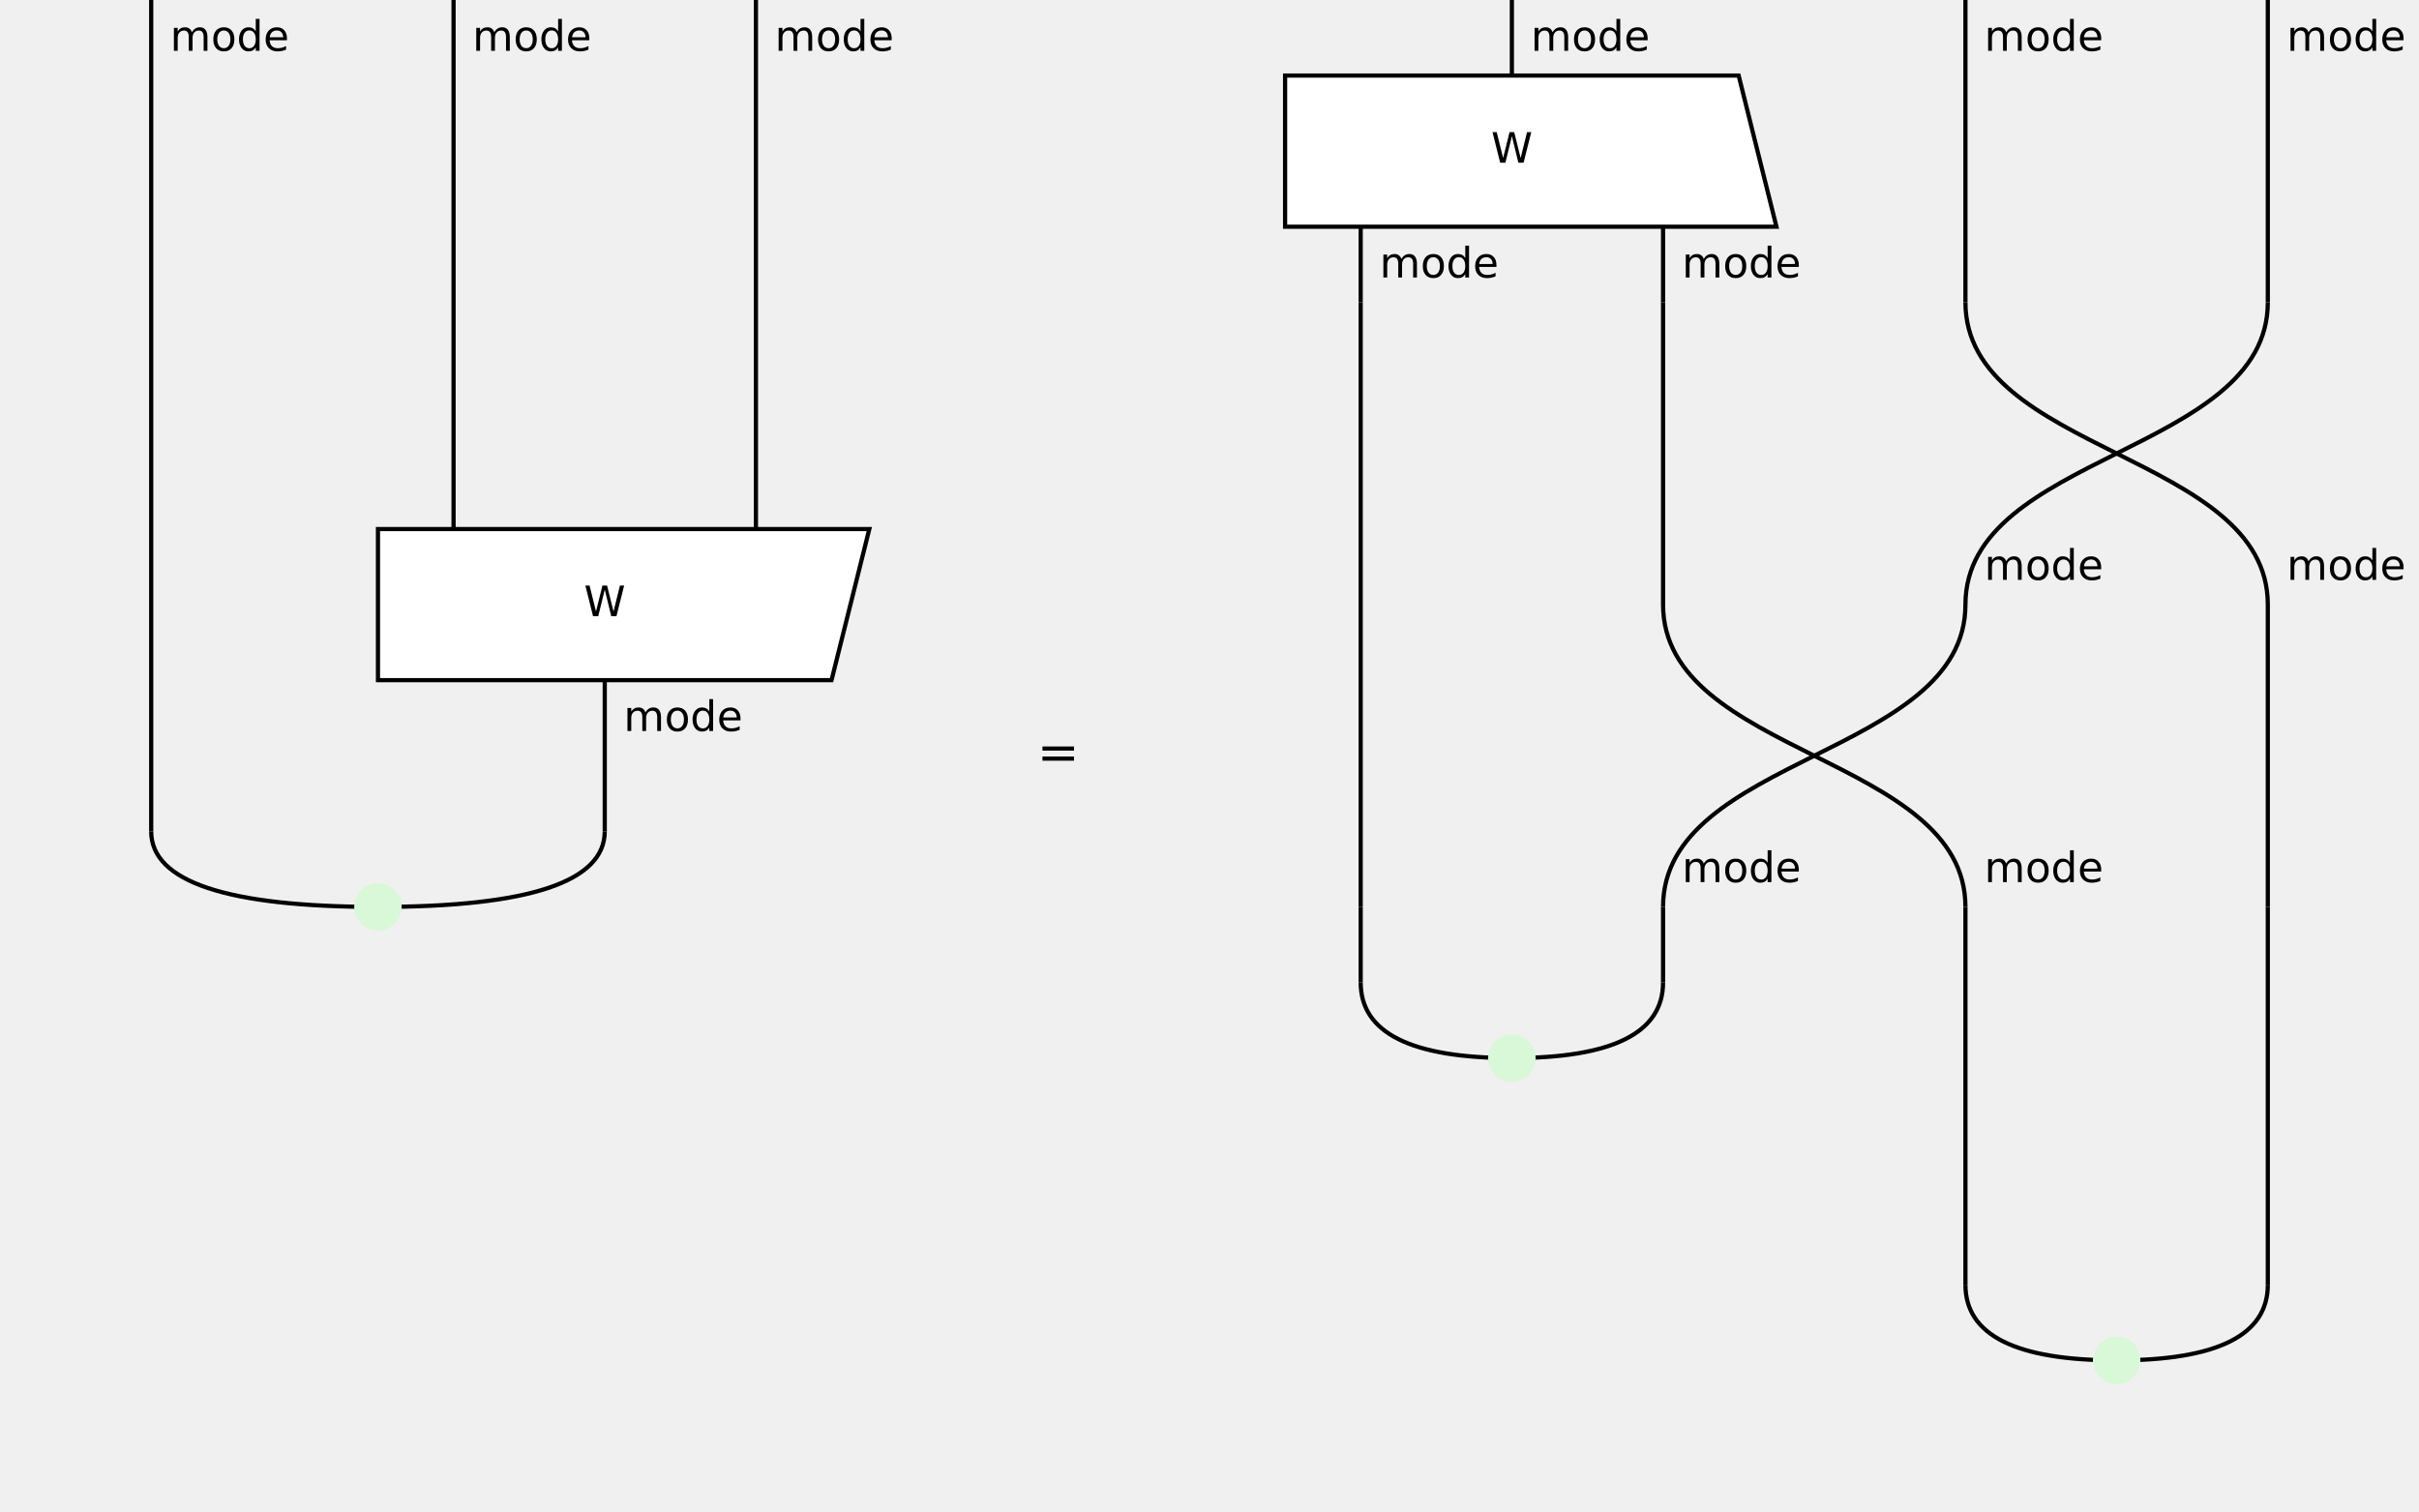
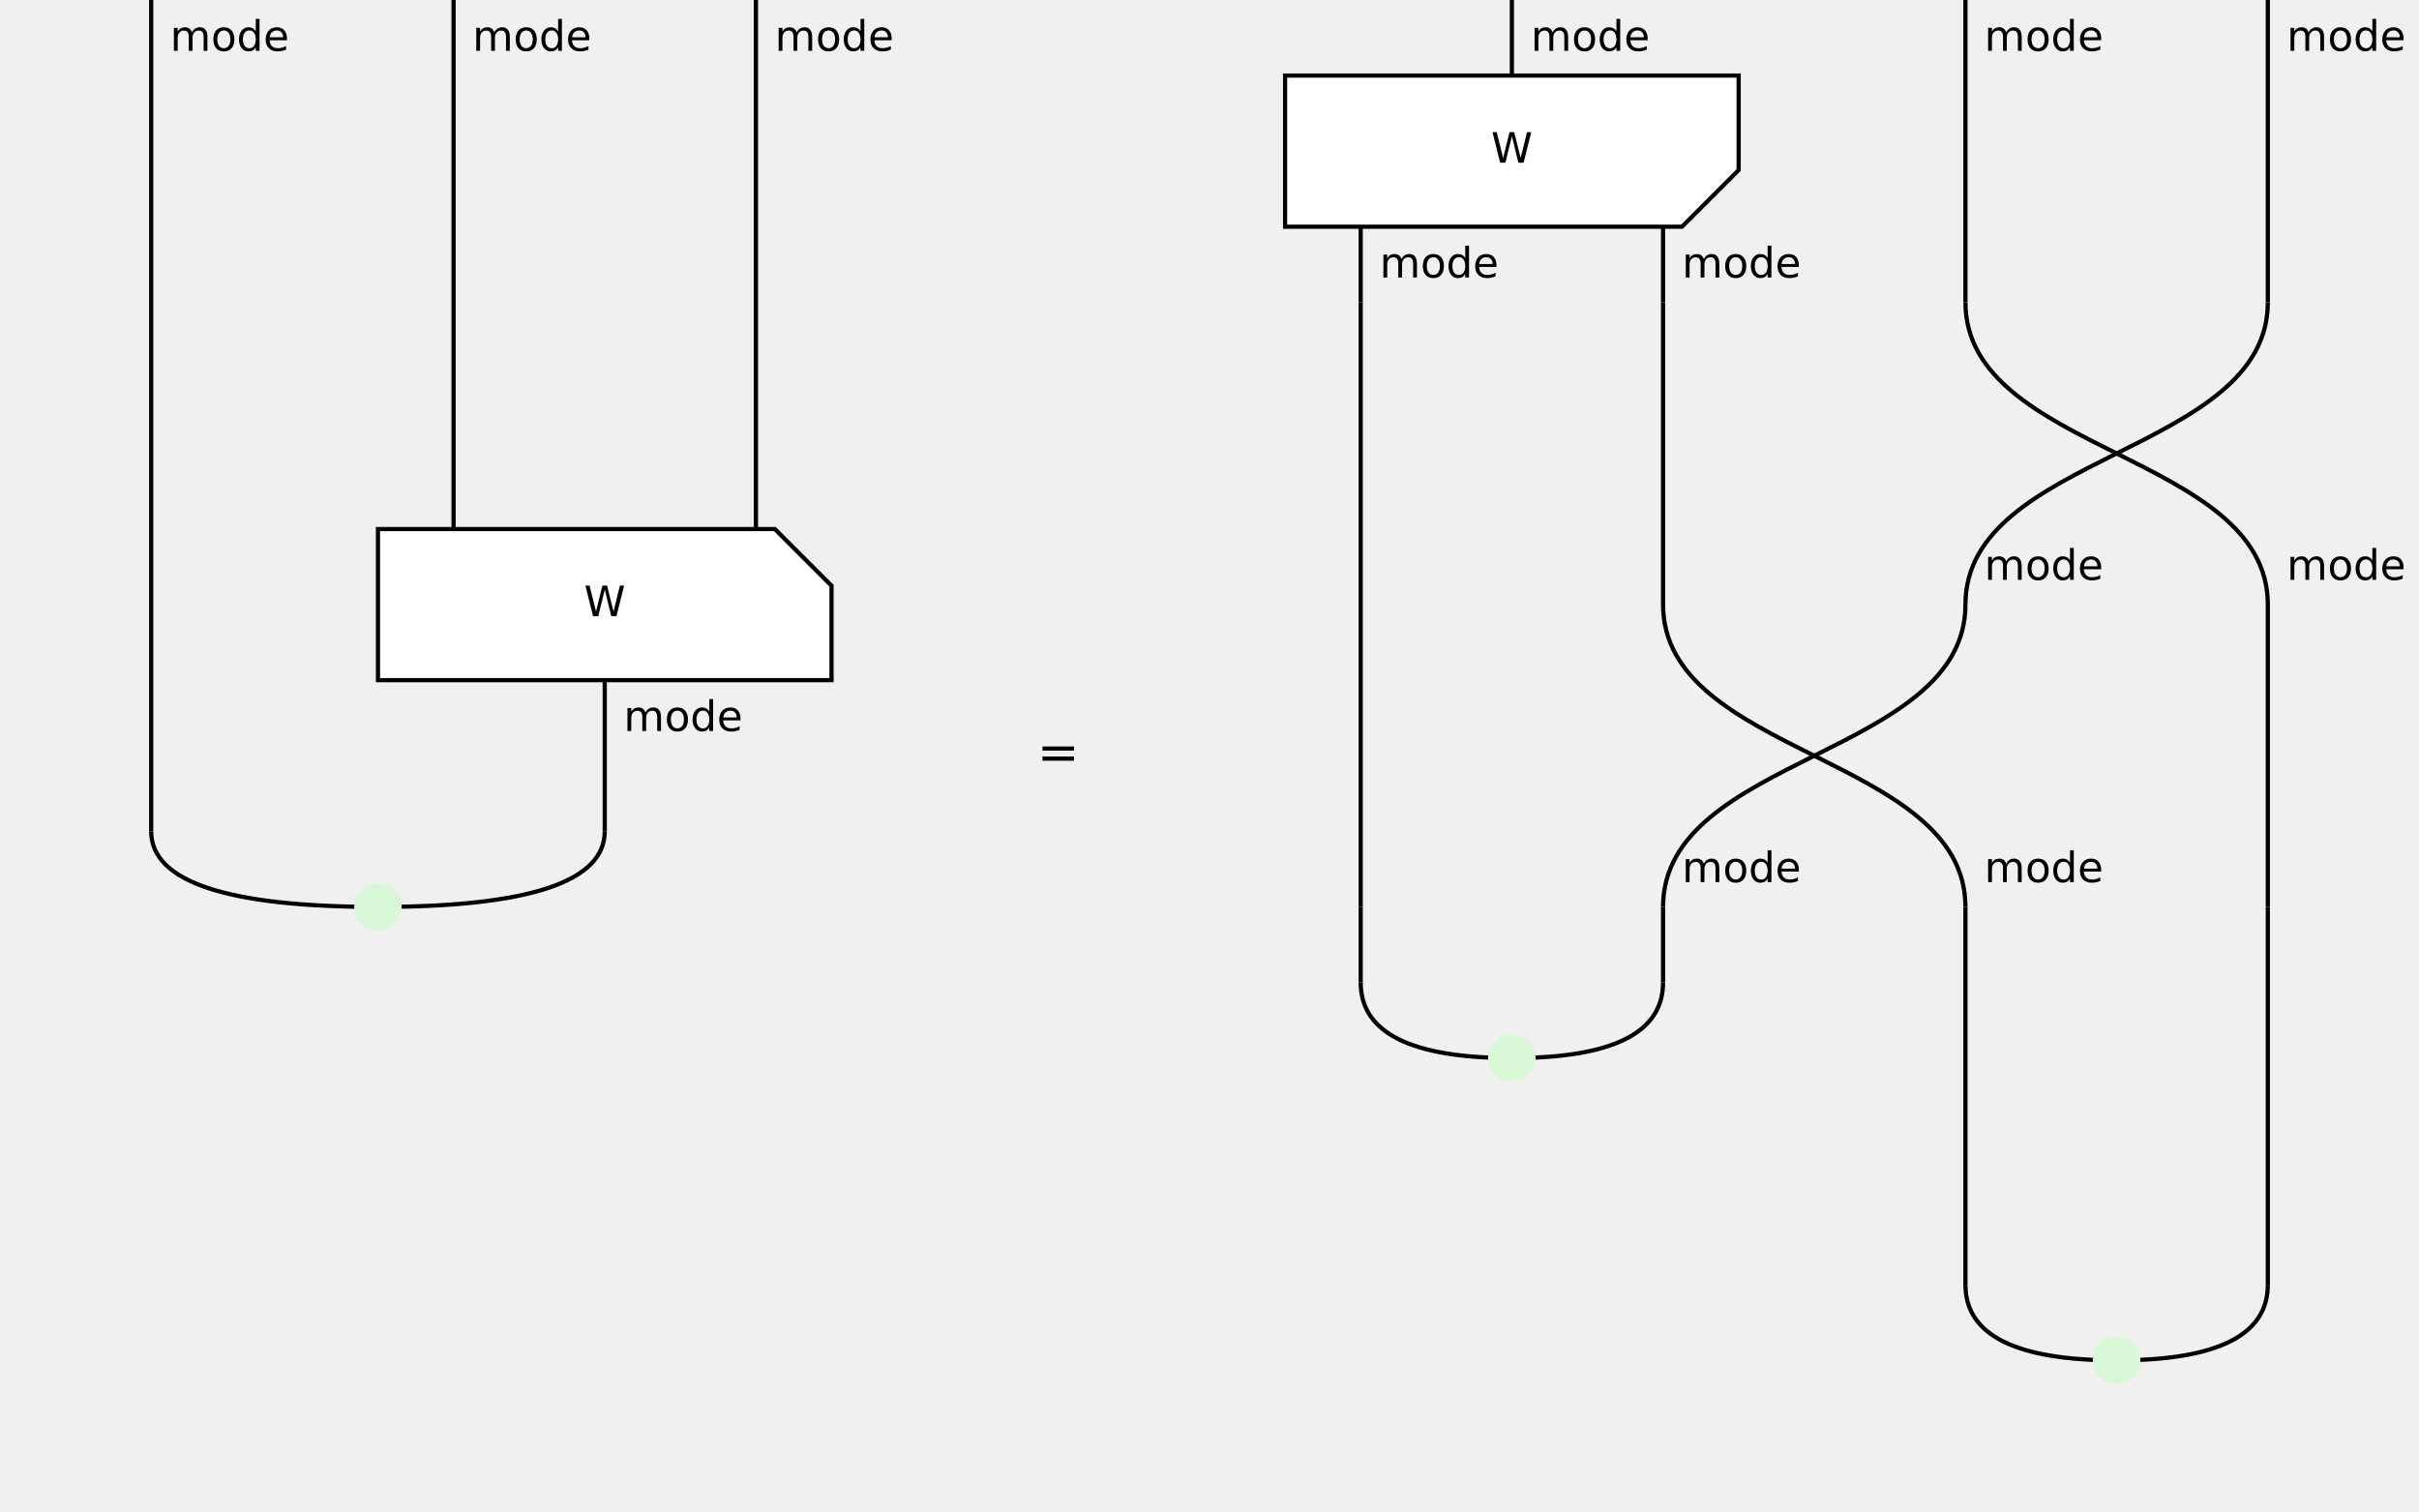
<svg xmlns="http://www.w3.org/2000/svg" xmlns:xlink="http://www.w3.org/1999/xlink" width="576pt" height="360pt" viewBox="0 0 576 360" version="1.1">
  <style type="text/css">@media (prefers-color-scheme: dark) {[id^="dark-stroke"] path { stroke: #ffffff !important; } [id^="dark-fill"] g, [id^="dark-fill"] use { fill: #ffffff !important; stroke: #ffffff !important; }}</style>
  <defs>
    <style type="text/css">*{stroke-linejoin: round; stroke-linecap: butt}</style>
  </defs>
  <g id="figure_1">
    <g id="patch_1">
      <path d="M 0 360  L 576 360  L 576 0  L 0 0  L 0 360  z " style="fill: none" />
    </g>
    <g id="axes_1">
      <g id="patch_2">
        <path d="M 0 360  L 576 360  L 576 0  L 0 0  L 0 360  z " clip-path="url(#p2a5f396f71)" style="fill: none" />
      </g>
      <g id="dark-stroke-1">
        <path d="M 324 72  C 324 108 324 108 324 144  " clip-path="url(#p2a5f396f71)" style="fill: none; stroke: #000000; stroke-linejoin: miter" />
      </g>
      <g id="dark-stroke-2">
        <path d="M 396 72  C 396 108 396 108 396 144  " clip-path="url(#p2a5f396f71)" style="fill: none; stroke: #000000; stroke-linejoin: miter" />
      </g>
      <g id="dark-stroke-3">
        <path d="M 540 72  C 540 108 468 108 468 144  " clip-path="url(#p2a5f396f71)" style="fill: none; stroke: #000000; stroke-linejoin: miter" />
      </g>
      <g id="dark-stroke-4">
        <path d="M 468 72  C 468 108 540 108 540 144  " clip-path="url(#p2a5f396f71)" style="fill: none; stroke: #000000; stroke-linejoin: miter" />
      </g>
      <g id="dark-stroke-5">
        <path d="M 324 144  C 324 180 324 180 324 216  " clip-path="url(#p2a5f396f71)" style="fill: none; stroke: #000000; stroke-linejoin: miter" />
      </g>
      <g id="dark-stroke-6">
        <path d="M 468 144  C 468 180 396 180 396 216  " clip-path="url(#p2a5f396f71)" style="fill: none; stroke: #000000; stroke-linejoin: miter" />
      </g>
      <g id="dark-stroke-7">
        <path d="M 396 144  C 396 180 468 180 468 216  " clip-path="url(#p2a5f396f71)" style="fill: none; stroke: #000000; stroke-linejoin: miter" />
      </g>
      <g id="dark-stroke-8">
        <path d="M 540 144  C 540 180 540 180 540 216  " clip-path="url(#p2a5f396f71)" style="fill: none; stroke: #000000; stroke-linejoin: miter" />
      </g>
      <g id="dark-stroke-10">
        <path d="M 36 0  Q 36 198 36 198  " clip-path="url(#p2a5f396f71)" style="fill: none; stroke: #000000; stroke-linejoin: miter" />
      </g>
      <g id="dark-stroke-12">
        <path d="M 108 0  Q 108 126 108 126  " clip-path="url(#p2a5f396f71)" style="fill: none; stroke: #000000; stroke-linejoin: miter" />
      </g>
      <g id="dark-stroke-14">
        <path d="M 180 0  Q 180 126 180 126  " clip-path="url(#p2a5f396f71)" style="fill: none; stroke: #000000; stroke-linejoin: miter" />
      </g>
      <g id="dark-stroke-16">
        <path d="M 144 162  Q 144 198 144 198  " clip-path="url(#p2a5f396f71)" style="fill: none; stroke: #000000; stroke-linejoin: miter" />
      </g>
      <g id="dark-stroke-17">
        <path d="M 36 198  Q 36 216 90 216  " clip-path="url(#p2a5f396f71)" style="fill: none; stroke: #000000; stroke-linejoin: miter" />
      </g>
      <g id="dark-stroke-18">
        <path d="M 144 198  Q 144 216 90 216  " clip-path="url(#p2a5f396f71)" style="fill: none; stroke: #000000; stroke-linejoin: miter" />
      </g>
      <g id="dark-stroke-20">
        <path d="M 360 0  Q 360 18 360 18  " clip-path="url(#p2a5f396f71)" style="fill: none; stroke: #000000; stroke-linejoin: miter" />
      </g>
      <g id="dark-stroke-22">
        <path d="M 324 54  Q 324 72 324 72  " clip-path="url(#p2a5f396f71)" style="fill: none; stroke: #000000; stroke-linejoin: miter" />
      </g>
      <g id="dark-stroke-24">
        <path d="M 396 54  Q 396 72 396 72  " clip-path="url(#p2a5f396f71)" style="fill: none; stroke: #000000; stroke-linejoin: miter" />
      </g>
      <g id="dark-stroke-26">
        <path d="M 468 0  Q 468 72 468 72  " clip-path="url(#p2a5f396f71)" style="fill: none; stroke: #000000; stroke-linejoin: miter" />
      </g>
      <g id="dark-stroke-28">
        <path d="M 540 0  Q 540 72 540 72  " clip-path="url(#p2a5f396f71)" style="fill: none; stroke: #000000; stroke-linejoin: miter" />
      </g>
      <g id="dark-stroke-31">
        <path d="M 324 216  Q 324 234 324 234  " clip-path="url(#p2a5f396f71)" style="fill: none; stroke: #000000; stroke-linejoin: miter" />
      </g>
      <g id="dark-stroke-33">
        <path d="M 396 216  Q 396 234 396 234  " clip-path="url(#p2a5f396f71)" style="fill: none; stroke: #000000; stroke-linejoin: miter" />
      </g>
      <g id="dark-stroke-35">
        <path d="M 468 216  Q 468 306 468 306  " clip-path="url(#p2a5f396f71)" style="fill: none; stroke: #000000; stroke-linejoin: miter" />
      </g>
      <g id="dark-stroke-36">
        <path d="M 540 216  Q 540 306 540 306  " clip-path="url(#p2a5f396f71)" style="fill: none; stroke: #000000; stroke-linejoin: miter" />
      </g>
      <g id="dark-stroke-37">
        <path d="M 324 234  Q 324 252 360 252  " clip-path="url(#p2a5f396f71)" style="fill: none; stroke: #000000; stroke-linejoin: miter" />
      </g>
      <g id="dark-stroke-38">
        <path d="M 396 234  Q 396 252 360 252  " clip-path="url(#p2a5f396f71)" style="fill: none; stroke: #000000; stroke-linejoin: miter" />
      </g>
      <g id="dark-stroke-39">
        <path d="M 468 306  Q 468 324 504 324  " clip-path="url(#p2a5f396f71)" style="fill: none; stroke: #000000; stroke-linejoin: miter" />
      </g>
      <g id="dark-stroke-40">
        <path d="M 540 306  Q 540 324 504 324  " clip-path="url(#p2a5f396f71)" style="fill: none; stroke: #000000; stroke-linejoin: miter" />
      </g>
      <g id="patch_3">
-         <path d="M 90 162  L 90 126  L 207 126  L 198 162  z " clip-path="url(#p2a5f396f71)" style="fill: #ffffff; stroke: #000000; stroke-linejoin: miter" />
+         <path d="M 90 162  L 90 126  L 184.5 126  L 198 139.5  L 198 162  z " clip-path="url(#p2a5f396f71)" style="fill: #ffffff; stroke: #000000; stroke-linejoin: miter" />
      </g>
      <g id="patch_4">
-         <path d="M 306 54  L 306 18  L 414 18  L 423 54  z " clip-path="url(#p2a5f396f71)" style="fill: #ffffff; stroke: #000000; stroke-linejoin: miter" />
+         <path d="M 306 54  L 306 18  L 414 18  L 414 40.5  L 400.5 54  z " clip-path="url(#p2a5f396f71)" style="fill: #ffffff; stroke: #000000; stroke-linejoin: miter" />
      </g>
      <g id="PathCollection_1">
        <defs>
          <path id="C0_0_8c61628325" d="M 0 5.153  C 1.367 5.153 2.677 4.61 3.643 3.643  C 4.61 2.677 5.153 1.367 5.153 -0  C 5.153 -1.367 4.61 -2.677 3.643 -3.643  C 2.677 -4.61 1.367 -5.153 0 -5.153  C -1.367 -5.153 -2.677 -4.61 -3.643 -3.643  C -4.61 -2.677 -5.153 -1.367 -5.153 0  C -5.153 1.367 -4.61 2.677 -3.643 3.643  C -2.677 4.61 -1.367 5.153 0 5.153  z " />
        </defs>
        <g clip-path="url(#p2a5f396f71)">
          <use xlink:href="#C0_0_8c61628325" x="90" y="216" style="fill: #d8f8d8; stroke: #d8f8d8" />
        </g>
        <g clip-path="url(#p2a5f396f71)">
          <use xlink:href="#C0_0_8c61628325" x="252" y="180" style="fill: none" />
        </g>
        <g clip-path="url(#p2a5f396f71)">
          <use xlink:href="#C0_0_8c61628325" x="360" y="252" style="fill: #d8f8d8; stroke: #d8f8d8" />
        </g>
        <g clip-path="url(#p2a5f396f71)">
          <use xlink:href="#C0_0_8c61628325" x="504" y="324" style="fill: #d8f8d8; stroke: #d8f8d8" />
        </g>
      </g>
      <g id="dark-fill-9">
        <g transform="translate(40.5 12.09844) scale(0.1 -0.1)">
          <defs>
            <path id="DejaVuSans-6d" d="M 3328 2828  Q 3544 3216 3844 3400  Q 4144 3584 4550 3584  Q 5097 3584 5394 3201  Q 5691 2819 5691 2113  L 5691 0  L 5113 0  L 5113 2094  Q 5113 2597 4934 2840  Q 4756 3084 4391 3084  Q 3944 3084 3684 2787  Q 3425 2491 3425 1978  L 3425 0  L 2847 0  L 2847 2094  Q 2847 2600 2669 2842  Q 2491 3084 2119 3084  Q 1678 3084 1418 2786  Q 1159 2488 1159 1978  L 1159 0  L 581 0  L 581 3500  L 1159 3500  L 1159 2956  Q 1356 3278 1631 3431  Q 1906 3584 2284 3584  Q 2666 3584 2933 3390  Q 3200 3197 3328 2828  z " transform="scale(0.015625)" />
            <path id="DejaVuSans-6f" d="M 1959 3097  Q 1497 3097 1228 2736  Q 959 2375 959 1747  Q 959 1119 1226 758  Q 1494 397 1959 397  Q 2419 397 2687 759  Q 2956 1122 2956 1747  Q 2956 2369 2687 2733  Q 2419 3097 1959 3097  z M 1959 3584  Q 2709 3584 3137 3096  Q 3566 2609 3566 1747  Q 3566 888 3137 398  Q 2709 -91 1959 -91  Q 1206 -91 779 398  Q 353 888 353 1747  Q 353 2609 779 3096  Q 1206 3584 1959 3584  z " transform="scale(0.015625)" />
            <path id="DejaVuSans-64" d="M 2906 2969  L 2906 4863  L 3481 4863  L 3481 0  L 2906 0  L 2906 525  Q 2725 213 2448 61  Q 2172 -91 1784 -91  Q 1150 -91 751 415  Q 353 922 353 1747  Q 353 2572 751 3078  Q 1150 3584 1784 3584  Q 2172 3584 2448 3432  Q 2725 3281 2906 2969  z M 947 1747  Q 947 1113 1208 752  Q 1469 391 1925 391  Q 2381 391 2643 752  Q 2906 1113 2906 1747  Q 2906 2381 2643 2742  Q 2381 3103 1925 3103  Q 1469 3103 1208 2742  Q 947 2381 947 1747  z " transform="scale(0.015625)" />
            <path id="DejaVuSans-65" d="M 3597 1894  L 3597 1613  L 953 1613  Q 991 1019 1311 708  Q 1631 397 2203 397  Q 2534 397 2845 478  Q 3156 559 3463 722  L 3463 178  Q 3153 47 2828 -22  Q 2503 -91 2169 -91  Q 1331 -91 842 396  Q 353 884 353 1716  Q 353 2575 817 3079  Q 1281 3584 2069 3584  Q 2775 3584 3186 3129  Q 3597 2675 3597 1894  z M 3022 2063  Q 3016 2534 2758 2815  Q 2500 3097 2075 3097  Q 1594 3097 1305 2825  Q 1016 2553 972 2059  L 3022 2063  z " transform="scale(0.015625)" />
          </defs>
          <use xlink:href="#DejaVuSans-6d" />
          <use xlink:href="#DejaVuSans-6f" transform="translate(97.41211 0)" />
          <use xlink:href="#DejaVuSans-64" transform="translate(158.5938 0)" />
          <use xlink:href="#DejaVuSans-65" transform="translate(222.0703 0)" />
        </g>
      </g>
      <g id="dark-fill-11">
        <g transform="translate(112.5 12.09844) scale(0.1 -0.1)">
          <use xlink:href="#DejaVuSans-6d" />
          <use xlink:href="#DejaVuSans-6f" transform="translate(97.41211 0)" />
          <use xlink:href="#DejaVuSans-64" transform="translate(158.5938 0)" />
          <use xlink:href="#DejaVuSans-65" transform="translate(222.0703 0)" />
        </g>
      </g>
      <g id="dark-fill-13">
        <g transform="translate(184.5 12.09844) scale(0.1 -0.1)">
          <use xlink:href="#DejaVuSans-6d" />
          <use xlink:href="#DejaVuSans-6f" transform="translate(97.41211 0)" />
          <use xlink:href="#DejaVuSans-64" transform="translate(158.5938 0)" />
          <use xlink:href="#DejaVuSans-65" transform="translate(222.0703 0)" />
        </g>
      </g>
      <g id="dark-fill-15">
        <g transform="translate(148.5 174.0984) scale(0.1 -0.1)">
          <use xlink:href="#DejaVuSans-6d" />
          <use xlink:href="#DejaVuSans-6f" transform="translate(97.41211 0)" />
          <use xlink:href="#DejaVuSans-64" transform="translate(158.5938 0)" />
          <use xlink:href="#DejaVuSans-65" transform="translate(222.0703 0)" />
        </g>
      </g>
      <g id="dark-fill-19">
        <g transform="translate(364.5 12.09844) scale(0.1 -0.1)">
          <use xlink:href="#DejaVuSans-6d" />
          <use xlink:href="#DejaVuSans-6f" transform="translate(97.41211 0)" />
          <use xlink:href="#DejaVuSans-64" transform="translate(158.5938 0)" />
          <use xlink:href="#DejaVuSans-65" transform="translate(222.0703 0)" />
        </g>
      </g>
      <g id="dark-fill-21">
        <g transform="translate(328.5 66.09844) scale(0.1 -0.1)">
          <use xlink:href="#DejaVuSans-6d" />
          <use xlink:href="#DejaVuSans-6f" transform="translate(97.41211 0)" />
          <use xlink:href="#DejaVuSans-64" transform="translate(158.5938 0)" />
          <use xlink:href="#DejaVuSans-65" transform="translate(222.0703 0)" />
        </g>
      </g>
      <g id="dark-fill-23">
        <g transform="translate(400.5 66.09844) scale(0.1 -0.1)">
          <use xlink:href="#DejaVuSans-6d" />
          <use xlink:href="#DejaVuSans-6f" transform="translate(97.41211 0)" />
          <use xlink:href="#DejaVuSans-64" transform="translate(158.5938 0)" />
          <use xlink:href="#DejaVuSans-65" transform="translate(222.0703 0)" />
        </g>
      </g>
      <g id="dark-fill-25">
        <g transform="translate(472.5 12.09844) scale(0.1 -0.1)">
          <use xlink:href="#DejaVuSans-6d" />
          <use xlink:href="#DejaVuSans-6f" transform="translate(97.41211 0)" />
          <use xlink:href="#DejaVuSans-64" transform="translate(158.5938 0)" />
          <use xlink:href="#DejaVuSans-65" transform="translate(222.0703 0)" />
        </g>
      </g>
      <g id="dark-fill-27">
        <g transform="translate(544.5 12.09844) scale(0.1 -0.1)">
          <use xlink:href="#DejaVuSans-6d" />
          <use xlink:href="#DejaVuSans-6f" transform="translate(97.41211 0)" />
          <use xlink:href="#DejaVuSans-64" transform="translate(158.5938 0)" />
          <use xlink:href="#DejaVuSans-65" transform="translate(222.0703 0)" />
        </g>
      </g>
      <g id="dark-fill-29">
        <g transform="translate(472.5 138.0984) scale(0.1 -0.1)">
          <use xlink:href="#DejaVuSans-6d" />
          <use xlink:href="#DejaVuSans-6f" transform="translate(97.41211 0)" />
          <use xlink:href="#DejaVuSans-64" transform="translate(158.5938 0)" />
          <use xlink:href="#DejaVuSans-65" transform="translate(222.0703 0)" />
        </g>
      </g>
      <g id="dark-fill-30">
        <g transform="translate(544.5 138.0984) scale(0.1 -0.1)">
          <use xlink:href="#DejaVuSans-6d" />
          <use xlink:href="#DejaVuSans-6f" transform="translate(97.41211 0)" />
          <use xlink:href="#DejaVuSans-64" transform="translate(158.5938 0)" />
          <use xlink:href="#DejaVuSans-65" transform="translate(222.0703 0)" />
        </g>
      </g>
      <g id="dark-fill-32">
        <g transform="translate(400.5 210.0984) scale(0.1 -0.1)">
          <use xlink:href="#DejaVuSans-6d" />
          <use xlink:href="#DejaVuSans-6f" transform="translate(97.41211 0)" />
          <use xlink:href="#DejaVuSans-64" transform="translate(158.5938 0)" />
          <use xlink:href="#DejaVuSans-65" transform="translate(222.0703 0)" />
        </g>
      </g>
      <g id="dark-fill-34">
        <g transform="translate(472.5 210.0984) scale(0.1 -0.1)">
          <use xlink:href="#DejaVuSans-6d" />
          <use xlink:href="#DejaVuSans-6f" transform="translate(97.41211 0)" />
          <use xlink:href="#DejaVuSans-64" transform="translate(158.5938 0)" />
          <use xlink:href="#DejaVuSans-65" transform="translate(222.0703 0)" />
        </g>
      </g>
      <g id="text_1">
        <g transform="translate(139.0563 146.7594) scale(0.1 -0.1)">
          <defs>
            <path id="DejaVuSans-57" d="M 213 4666  L 850 4666  L 1831 722  L 2809 4666  L 3519 4666  L 4500 722  L 5478 4666  L 6119 4666  L 4947 0  L 4153 0  L 3169 4050  L 2175 0  L 1381 0  L 213 4666  z " transform="scale(0.015625)" />
          </defs>
          <use xlink:href="#DejaVuSans-57" />
        </g>
      </g>
      <g id="text_2">
        <g transform="translate(355.0562 38.75937) scale(0.1 -0.1)">
          <use xlink:href="#DejaVuSans-57" />
        </g>
      </g>
      <g id="dark-fill-41">
        <g transform="translate(244.62 183.3113) scale(0.12 -0.12)">
          <defs>
            <path id="DejaVuSans-3d" d="M 678 2906  L 4684 2906  L 4684 2381  L 678 2381  L 678 2906  z M 678 1631  L 4684 1631  L 4684 1100  L 678 1100  L 678 1631  z " transform="scale(0.015625)" />
          </defs>
          <use xlink:href="#DejaVuSans-3d" transform="translate(19.48242 0.59375)" />
        </g>
      </g>
    </g>
  </g>
  <defs>
    <clipPath id="p2a5f396f71">
      <rect x="0" y="0" width="576" height="360" />
    </clipPath>
  </defs>
</svg>
